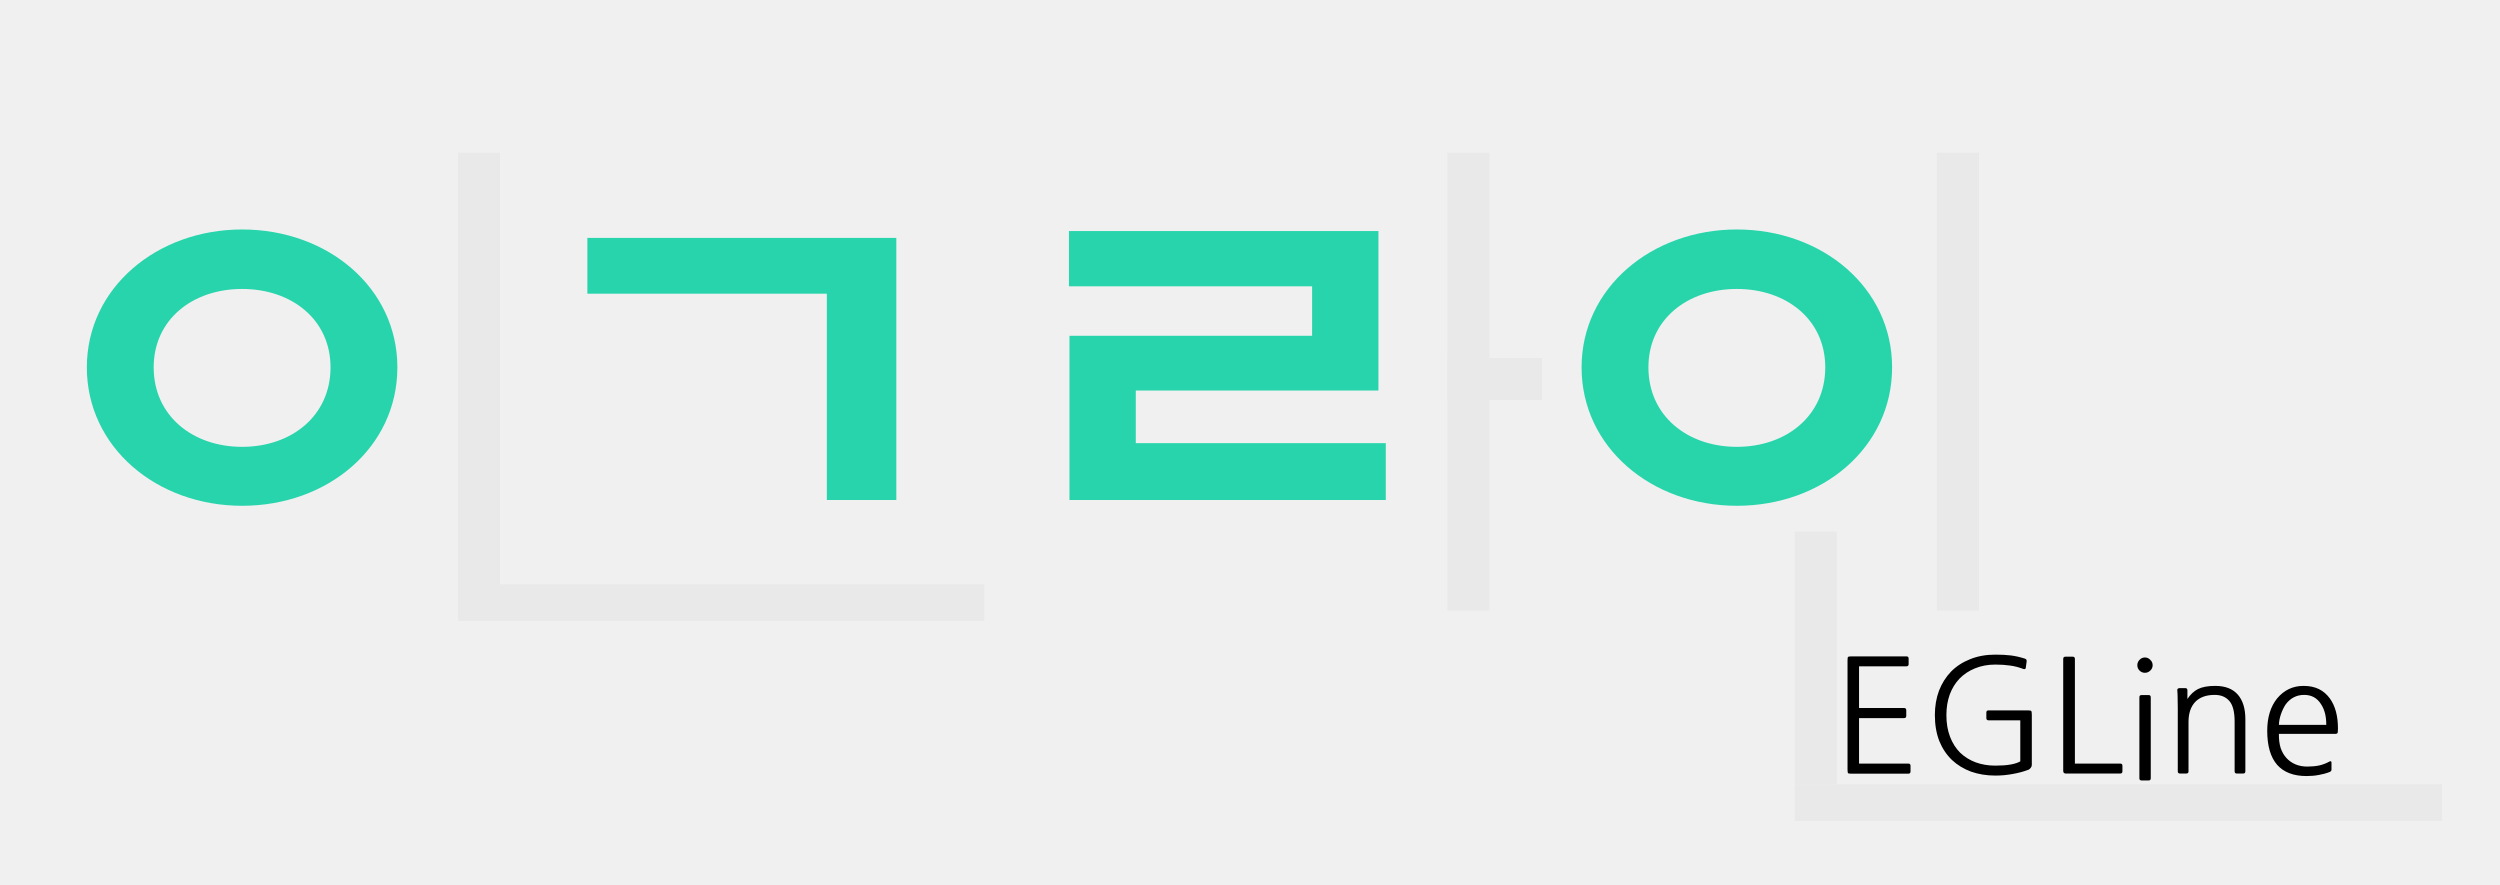
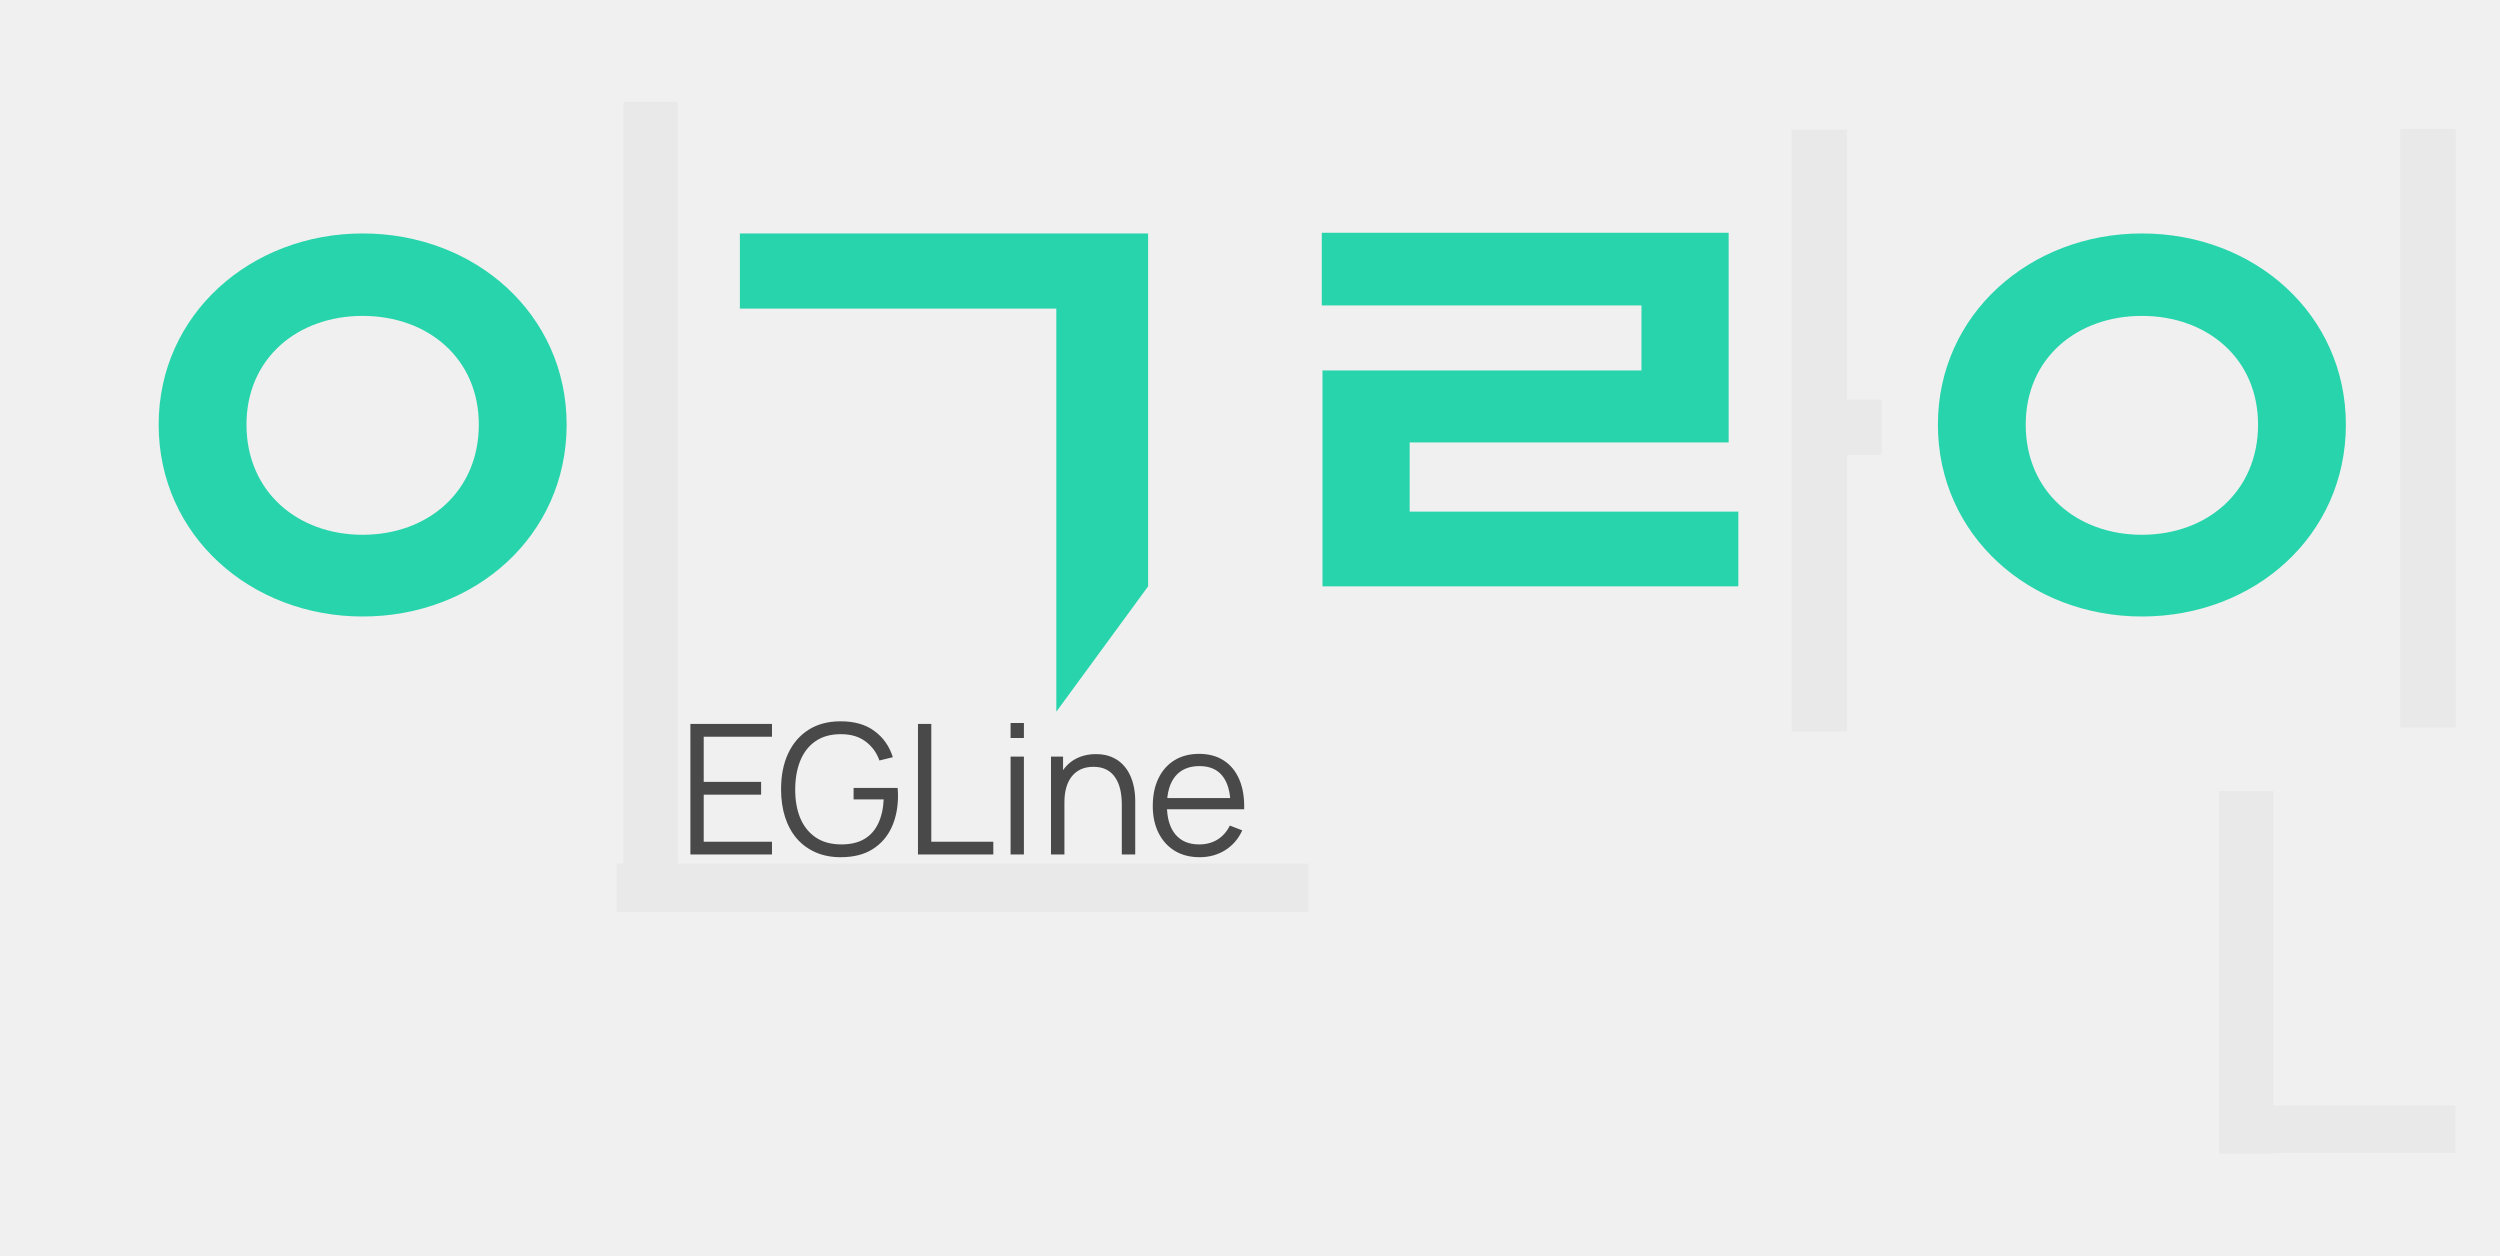
- <svg xmlns="http://www.w3.org/2000/svg" width="475" height="168" viewBox="0 0 475 168" fill="none">
-   <g clip-path="url(#clip0_1_16)">
-     <path d="M203.1 43.9V54.4H249.3V63.8H203.2V90H215.8V74.2H261.9V43.9H203.1ZM203.2 84.2V95H263.3V84.2H203.2Z" fill="#28D4AB" />
-     <path d="M46 43.6C29.8 43.6 16.5 54.7 16.5 69.8C16.5 85 29.8 96.1 46 96.1C62.3 96.1 75.5 85 75.5 69.8C75.5 54.7 62.3 43.6 46 43.6ZM46 54.9C55.4 54.9 62.8 60.7 62.8 69.8C62.8 79 55.4 84.9 46 84.9C36.6 84.9 29.2 79 29.2 69.8C29.2 60.7 36.6 54.9 46 54.9Z" fill="#28D4AB" />
-     <path d="M111.6 45.2V55.8H157.1V95H170.3V45.2H111.6Z" fill="#28D4AB" />
-     <path d="M330 43.6C313.8 43.6 300.5 54.7 300.5 69.8C300.5 85 313.8 96.1 330 96.1C346.3 96.1 359.5 85 359.5 69.8C359.5 54.7 346.3 43.6 330 43.6ZM330 54.9C339.4 54.9 346.8 60.7 346.8 69.8C346.8 79 339.4 84.9 330 84.9C320.6 84.9 313.2 79 313.2 69.8C313.2 60.7 320.6 54.9 330 54.9Z" fill="#28D5AB" />
-     <path d="M351.87 147C351.45 147 351.2 146.97 351.12 146.91C351.06 146.83 351.03 146.58 351.03 146.16V125.49C351.03 125.11 351.06 124.89 351.12 124.83C351.2 124.75 351.43 124.71 351.81 124.71H362.22C362.5 124.71 362.64 124.85 362.64 125.13V126.18C362.64 126.46 362.5 126.6 362.22 126.6H353.22V134.52H361.77C362.05 134.52 362.19 134.66 362.19 134.94V136.02C362.19 136.3 362.05 136.44 361.77 136.44H353.22V145.08H362.58C362.86 145.08 363 145.22 363 145.5V146.58C363 146.86 362.86 147 362.58 147H351.87ZM385.205 134.97C385.625 134.97 385.865 135.01 385.925 135.09C386.005 135.15 386.045 135.39 386.045 135.81V145.32C386.045 145.54 385.975 145.73 385.835 145.89C385.715 146.05 385.575 146.17 385.415 146.25C384.455 146.61 383.445 146.88 382.385 147.06C381.345 147.26 380.255 147.36 379.115 147.36C377.455 147.36 375.915 147.11 374.495 146.61C373.095 146.09 371.885 145.35 370.865 144.39C369.845 143.41 369.045 142.21 368.465 140.79C367.905 139.35 367.625 137.71 367.625 135.87C367.625 134.19 367.885 132.65 368.405 131.25C368.945 129.85 369.705 128.64 370.685 127.62C371.685 126.6 372.895 125.81 374.315 125.25C375.735 124.67 377.335 124.38 379.115 124.38C380.235 124.38 381.205 124.43 382.025 124.53C382.865 124.63 383.755 124.83 384.695 125.13C384.995 125.21 385.115 125.41 385.055 125.73L384.905 126.84C384.885 127.1 384.735 127.19 384.455 127.11C383.555 126.77 382.695 126.55 381.875 126.45C381.055 126.33 380.135 126.27 379.115 126.27C377.695 126.27 376.405 126.51 375.245 126.99C374.105 127.45 373.125 128.1 372.305 128.94C371.505 129.78 370.885 130.79 370.445 131.97C370.025 133.15 369.815 134.45 369.815 135.87C369.815 137.41 370.045 138.78 370.505 139.98C370.965 141.18 371.605 142.19 372.425 143.01C373.265 143.81 374.245 144.42 375.365 144.84C376.505 145.26 377.755 145.47 379.115 145.47C381.335 145.47 382.915 145.2 383.855 144.66V136.86H377.825C377.545 136.86 377.405 136.72 377.405 136.44V135.39C377.405 135.11 377.545 134.97 377.825 134.97H385.205ZM402.841 145.08C403.121 145.08 403.261 145.22 403.261 145.5V146.55C403.261 146.83 403.121 146.97 402.841 146.97H393.121C392.841 146.97 392.621 146.97 392.461 146.97C392.321 146.95 392.211 146.91 392.131 146.85C392.071 146.77 392.031 146.65 392.011 146.49C392.011 146.33 392.011 146.11 392.011 145.83V125.19C392.011 124.91 392.151 124.77 392.431 124.77H393.811C394.091 124.77 394.231 124.91 394.231 125.19V145.08H402.841ZM408.643 147.87C408.643 148.15 408.503 148.29 408.223 148.29H406.903C406.623 148.29 406.483 148.15 406.483 147.87V132.48C406.483 132.2 406.623 132.06 406.903 132.06H408.223C408.503 132.06 408.643 132.2 408.643 132.48V147.87ZM406.093 126.39C406.093 125.99 406.233 125.65 406.513 125.37C406.793 125.07 407.133 124.92 407.533 124.92C407.933 124.92 408.273 125.07 408.553 125.37C408.853 125.65 409.003 125.99 409.003 126.39C409.003 126.79 408.853 127.13 408.553 127.41C408.273 127.69 407.933 127.83 407.533 127.83C407.133 127.83 406.793 127.69 406.513 127.41C406.233 127.13 406.093 126.79 406.093 126.39ZM426.618 146.55C426.618 146.83 426.478 146.97 426.198 146.97H424.998C424.718 146.97 424.578 146.83 424.578 146.55V137.1C424.578 135.26 424.248 133.96 423.588 133.2C422.928 132.42 421.998 132.03 420.798 132.03C419.178 132.03 417.938 132.48 417.078 133.38C416.238 134.28 415.818 135.54 415.818 137.16V146.55C415.818 146.83 415.678 146.97 415.398 146.97H414.198C413.918 146.97 413.778 146.83 413.778 146.55V134.55C413.778 133.69 413.768 133.02 413.748 132.54C413.748 132.06 413.728 131.6 413.688 131.16C413.668 131.02 413.698 130.92 413.778 130.86C413.878 130.78 413.988 130.74 414.108 130.74H415.188C415.468 130.74 415.608 130.88 415.608 131.16V132.81C416.168 131.95 416.838 131.32 417.618 130.92C418.418 130.52 419.508 130.32 420.888 130.32C422.788 130.32 424.218 130.87 425.178 131.97C426.138 133.07 426.618 134.62 426.618 136.62V146.55ZM441.992 137.73C441.992 136.91 441.912 136.18 441.752 135.54C441.592 134.9 441.342 134.32 441.002 133.8C440.262 132.62 439.192 132.03 437.792 132.03C436.352 132.03 435.182 132.63 434.282 133.83C433.922 134.37 433.622 134.99 433.382 135.69C433.142 136.39 433.012 137.07 432.992 137.73H441.992ZM432.992 139.44C432.972 140.44 433.082 141.33 433.322 142.11C433.582 142.87 433.952 143.51 434.432 144.03C434.912 144.55 435.482 144.95 436.142 145.23C436.822 145.51 437.572 145.65 438.392 145.65C439.192 145.65 439.942 145.58 440.642 145.44C441.342 145.28 441.992 145.03 442.592 144.69C442.852 144.57 442.982 144.64 442.982 144.9V146.25C442.982 146.43 442.872 146.57 442.652 146.67C441.992 146.93 441.302 147.12 440.582 147.24C439.862 147.38 439.082 147.45 438.242 147.45C435.782 147.45 433.922 146.74 432.662 145.32C431.402 143.88 430.772 141.72 430.772 138.84C430.772 136.3 431.402 134.25 432.662 132.69C433.982 131.11 435.652 130.32 437.672 130.32C438.792 130.32 439.762 130.52 440.582 130.92C441.402 131.32 442.102 131.92 442.682 132.72C443.702 134.14 444.212 136.04 444.212 138.42C444.212 138.68 444.202 138.88 444.182 139.02C444.182 139.16 444.152 139.26 444.092 139.32C444.032 139.38 443.922 139.42 443.762 139.44C443.622 139.44 443.412 139.44 443.132 139.44H432.992Z" fill="black" />
-     <rect x="341" y="101" width="8" height="48" fill="#E9E9E9" />
-     <rect x="87" y="111" width="100" height="7" fill="#E9E9E9" />
-     <rect x="341" y="149" width="123" height="7" fill="#E9E9E9" />
-     <rect x="87" y="29" width="8" height="87" fill="#E9E9E9" />
-     <rect x="368" y="29" width="8" height="87" fill="#E9E9E9" />
-     <rect x="275" y="76" width="8" height="18" transform="rotate(-90 275 76)" fill="#E9E9E9" />
-     <rect x="275" y="29" width="8" height="87" fill="#E9E9E9" />
-   </g>
-   <defs>
-     <clipPath id="clip0_1_16">
-       <rect width="475" height="168" fill="white" />
-     </clipPath>
-   </defs>
+ <svg xmlns="http://www.w3.org/2000/svg" width="1103" height="554" viewBox="0 0 1103 554" fill="none">
+   <path d="M1083.42 56.913H1059V320.927H1083.42V56.913Z" fill="#E9E9E9" />
+   <path d="M1003 349H979V509H1003V349Z" fill="#E9E9E9" />
+   <path d="M1083.33 487.721H979.326V508.721H1083.33V487.721Z" fill="#E9E9E9" />
+   <path d="M577.279 381H272V402.37H577.279V381Z" fill="#E9E9E9" />
+   <path d="M299 45H275V402H299V45Z" fill="#E9E9E9" />
+   <path d="M799.616 176.27V200.692H830.144V176.27H799.616Z" fill="#E9E9E9" />
+   <path d="M814.88 57.211H790.457V322.804H814.88V57.211Z" fill="#E9E9E9" />
+   <path d="M583.173 102.698V134.752H724.212V163.448H583.479V243.431H621.944V195.197H762.677V102.698H583.173ZM583.479 225.725V258.695H766.951V225.725H583.479Z" fill="#28D4AB" />
+   <path d="M160 103C110.576 103 70 138.731 70 187.339C70 236.269 110.576 272 160 272C209.729 272 250 236.269 250 187.339C250 138.731 209.729 103 160 103ZM160 139.375C188.678 139.375 211.254 158.046 211.254 187.339C211.254 216.954 188.678 235.947 160 235.947C131.322 235.947 108.746 216.954 108.746 187.339C108.746 158.046 131.322 139.375 160 139.375Z" fill="#28D4AB" />
+   <path d="M945 103C895.576 103 855 138.731 855 187.339C855 236.269 895.576 272 945 272C994.729 272 1035 236.269 1035 187.339C1035 138.731 994.729 103 945 103ZM945 139.375C973.678 139.375 996.254 158.046 996.254 187.339C996.254 216.954 973.678 235.947 945 235.947C916.322 235.947 893.746 216.954 893.746 187.339C893.746 158.046 916.322 139.375 945 139.375Z" fill="#28D4AB" />
+   <path d="M326.434 103.003V136.142H466.046V314L506.548 258.695V103.003H326.434Z" fill="#28D4AB" />
+   <path d="M304.6 377V319.4H340.6V325.04H310.48V344.96H335.8V350.6H310.48V371.36H340.6V377H304.6ZM370.883 378.2C366.83 378.2 363.176 377.493 359.923 376.08C356.67 374.667 353.896 372.653 351.603 370.04C349.336 367.427 347.603 364.28 346.403 360.6C345.203 356.893 344.603 352.76 344.603 348.2C344.603 342.173 345.643 336.92 347.723 332.44C349.83 327.933 352.843 324.44 356.763 321.96C360.683 319.48 365.39 318.24 370.883 318.24C377.016 318.24 382.003 319.68 385.843 322.56C389.71 325.413 392.403 329.253 393.923 334.08L388.003 335.52C386.75 332 384.683 329.187 381.803 327.08C378.95 324.973 375.39 323.92 371.123 323.92C366.616 323.893 362.87 324.907 359.883 326.96C356.896 328.987 354.643 331.84 353.123 335.52C351.63 339.173 350.87 343.4 350.843 348.2C350.816 353 351.55 357.227 353.043 360.88C354.563 364.507 356.83 367.36 359.843 369.44C362.856 371.493 366.616 372.533 371.123 372.56C375.256 372.56 378.67 371.76 381.363 370.16C384.056 368.56 386.096 366.267 387.483 363.28C388.896 360.293 389.696 356.76 389.883 352.68H376.603V347.64H396.043C396.123 348.253 396.163 348.907 396.163 349.6C396.19 350.267 396.203 350.747 396.203 351.04C396.203 356.24 395.27 360.893 393.403 365C391.536 369.08 388.723 372.307 384.963 374.68C381.23 377.027 376.536 378.2 370.883 378.2ZM405.009 377V319.4H410.889V371.36H438.249V377H405.009ZM445.869 325.6V319H451.749V325.6H445.869ZM445.869 377V333.8H451.749V377H445.869ZM494.941 377V354.96C494.941 352.56 494.714 350.36 494.261 348.36C493.807 346.333 493.074 344.573 492.061 343.08C491.074 341.56 489.781 340.387 488.181 339.56C486.607 338.733 484.687 338.32 482.421 338.32C480.341 338.32 478.501 338.68 476.901 339.4C475.327 340.12 473.994 341.16 472.901 342.52C471.834 343.853 471.021 345.48 470.461 347.4C469.901 349.32 469.621 351.507 469.621 353.96L465.461 353.04C465.461 348.613 466.234 344.893 467.781 341.88C469.327 338.867 471.461 336.587 474.181 335.04C476.901 333.493 480.021 332.72 483.541 332.72C486.127 332.72 488.381 333.12 490.301 333.92C492.247 334.72 493.887 335.8 495.221 337.16C496.581 338.52 497.674 340.08 498.501 341.84C499.327 343.573 499.927 345.427 500.301 347.4C500.674 349.347 500.861 351.293 500.861 353.24V377H494.941ZM463.701 377V333.8H469.021V344.44H469.621V377H463.701ZM529.286 378.2C525.073 378.2 521.42 377.267 518.326 375.4C515.26 373.533 512.873 370.907 511.166 367.52C509.46 364.133 508.606 360.16 508.606 355.6C508.606 350.88 509.446 346.8 511.126 343.36C512.806 339.92 515.166 337.267 518.206 335.4C521.273 333.533 524.886 332.6 529.046 332.6C533.313 332.6 536.953 333.587 539.966 335.56C542.98 337.507 545.26 340.307 546.806 343.96C548.353 347.613 549.06 351.973 548.926 357.04H542.926V354.96C542.82 349.36 541.606 345.133 539.286 342.28C536.993 339.427 533.633 338 529.206 338C524.566 338 521.006 339.507 518.526 342.52C516.073 345.533 514.846 349.827 514.846 355.4C514.846 360.84 516.073 365.067 518.526 368.08C521.006 371.067 524.513 372.56 529.046 372.56C532.14 372.56 534.833 371.853 537.126 370.44C539.446 369 541.273 366.933 542.606 364.24L548.086 366.36C546.38 370.12 543.86 373.04 540.526 375.12C537.22 377.173 533.473 378.2 529.286 378.2ZM512.766 357.04V352.12H545.766V357.04H512.766Z" fill="#494949" />
</svg>
